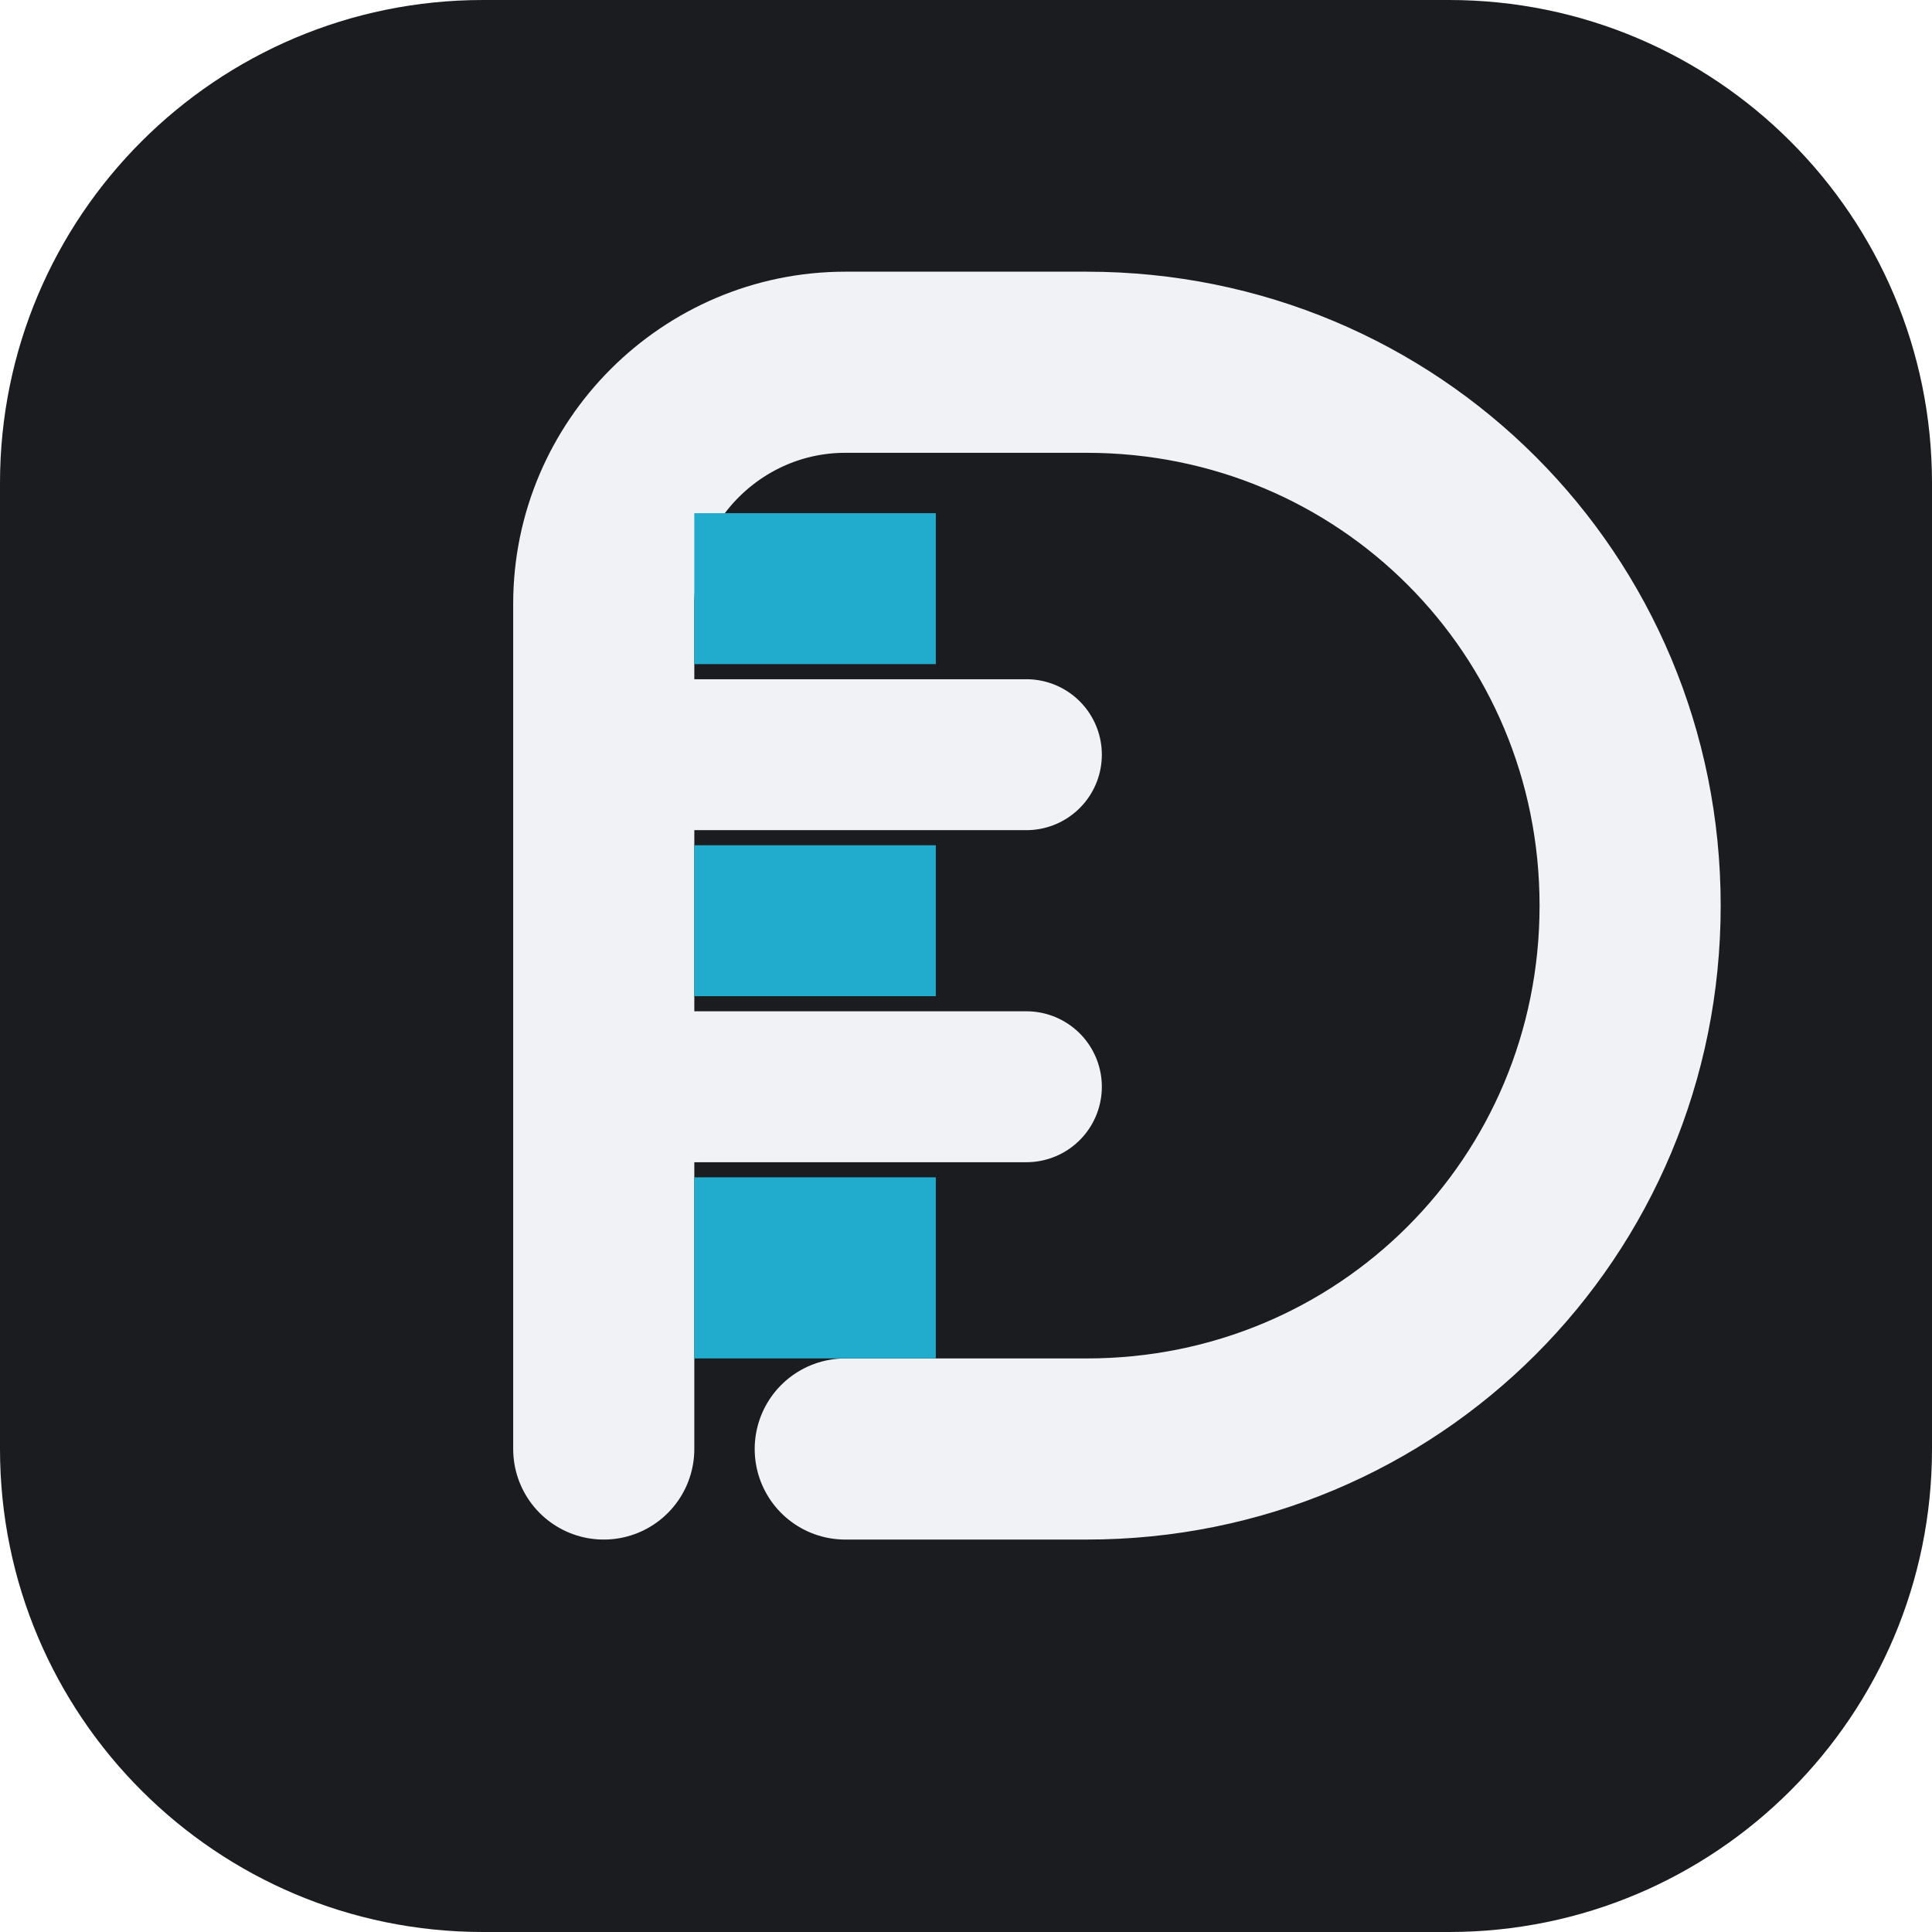
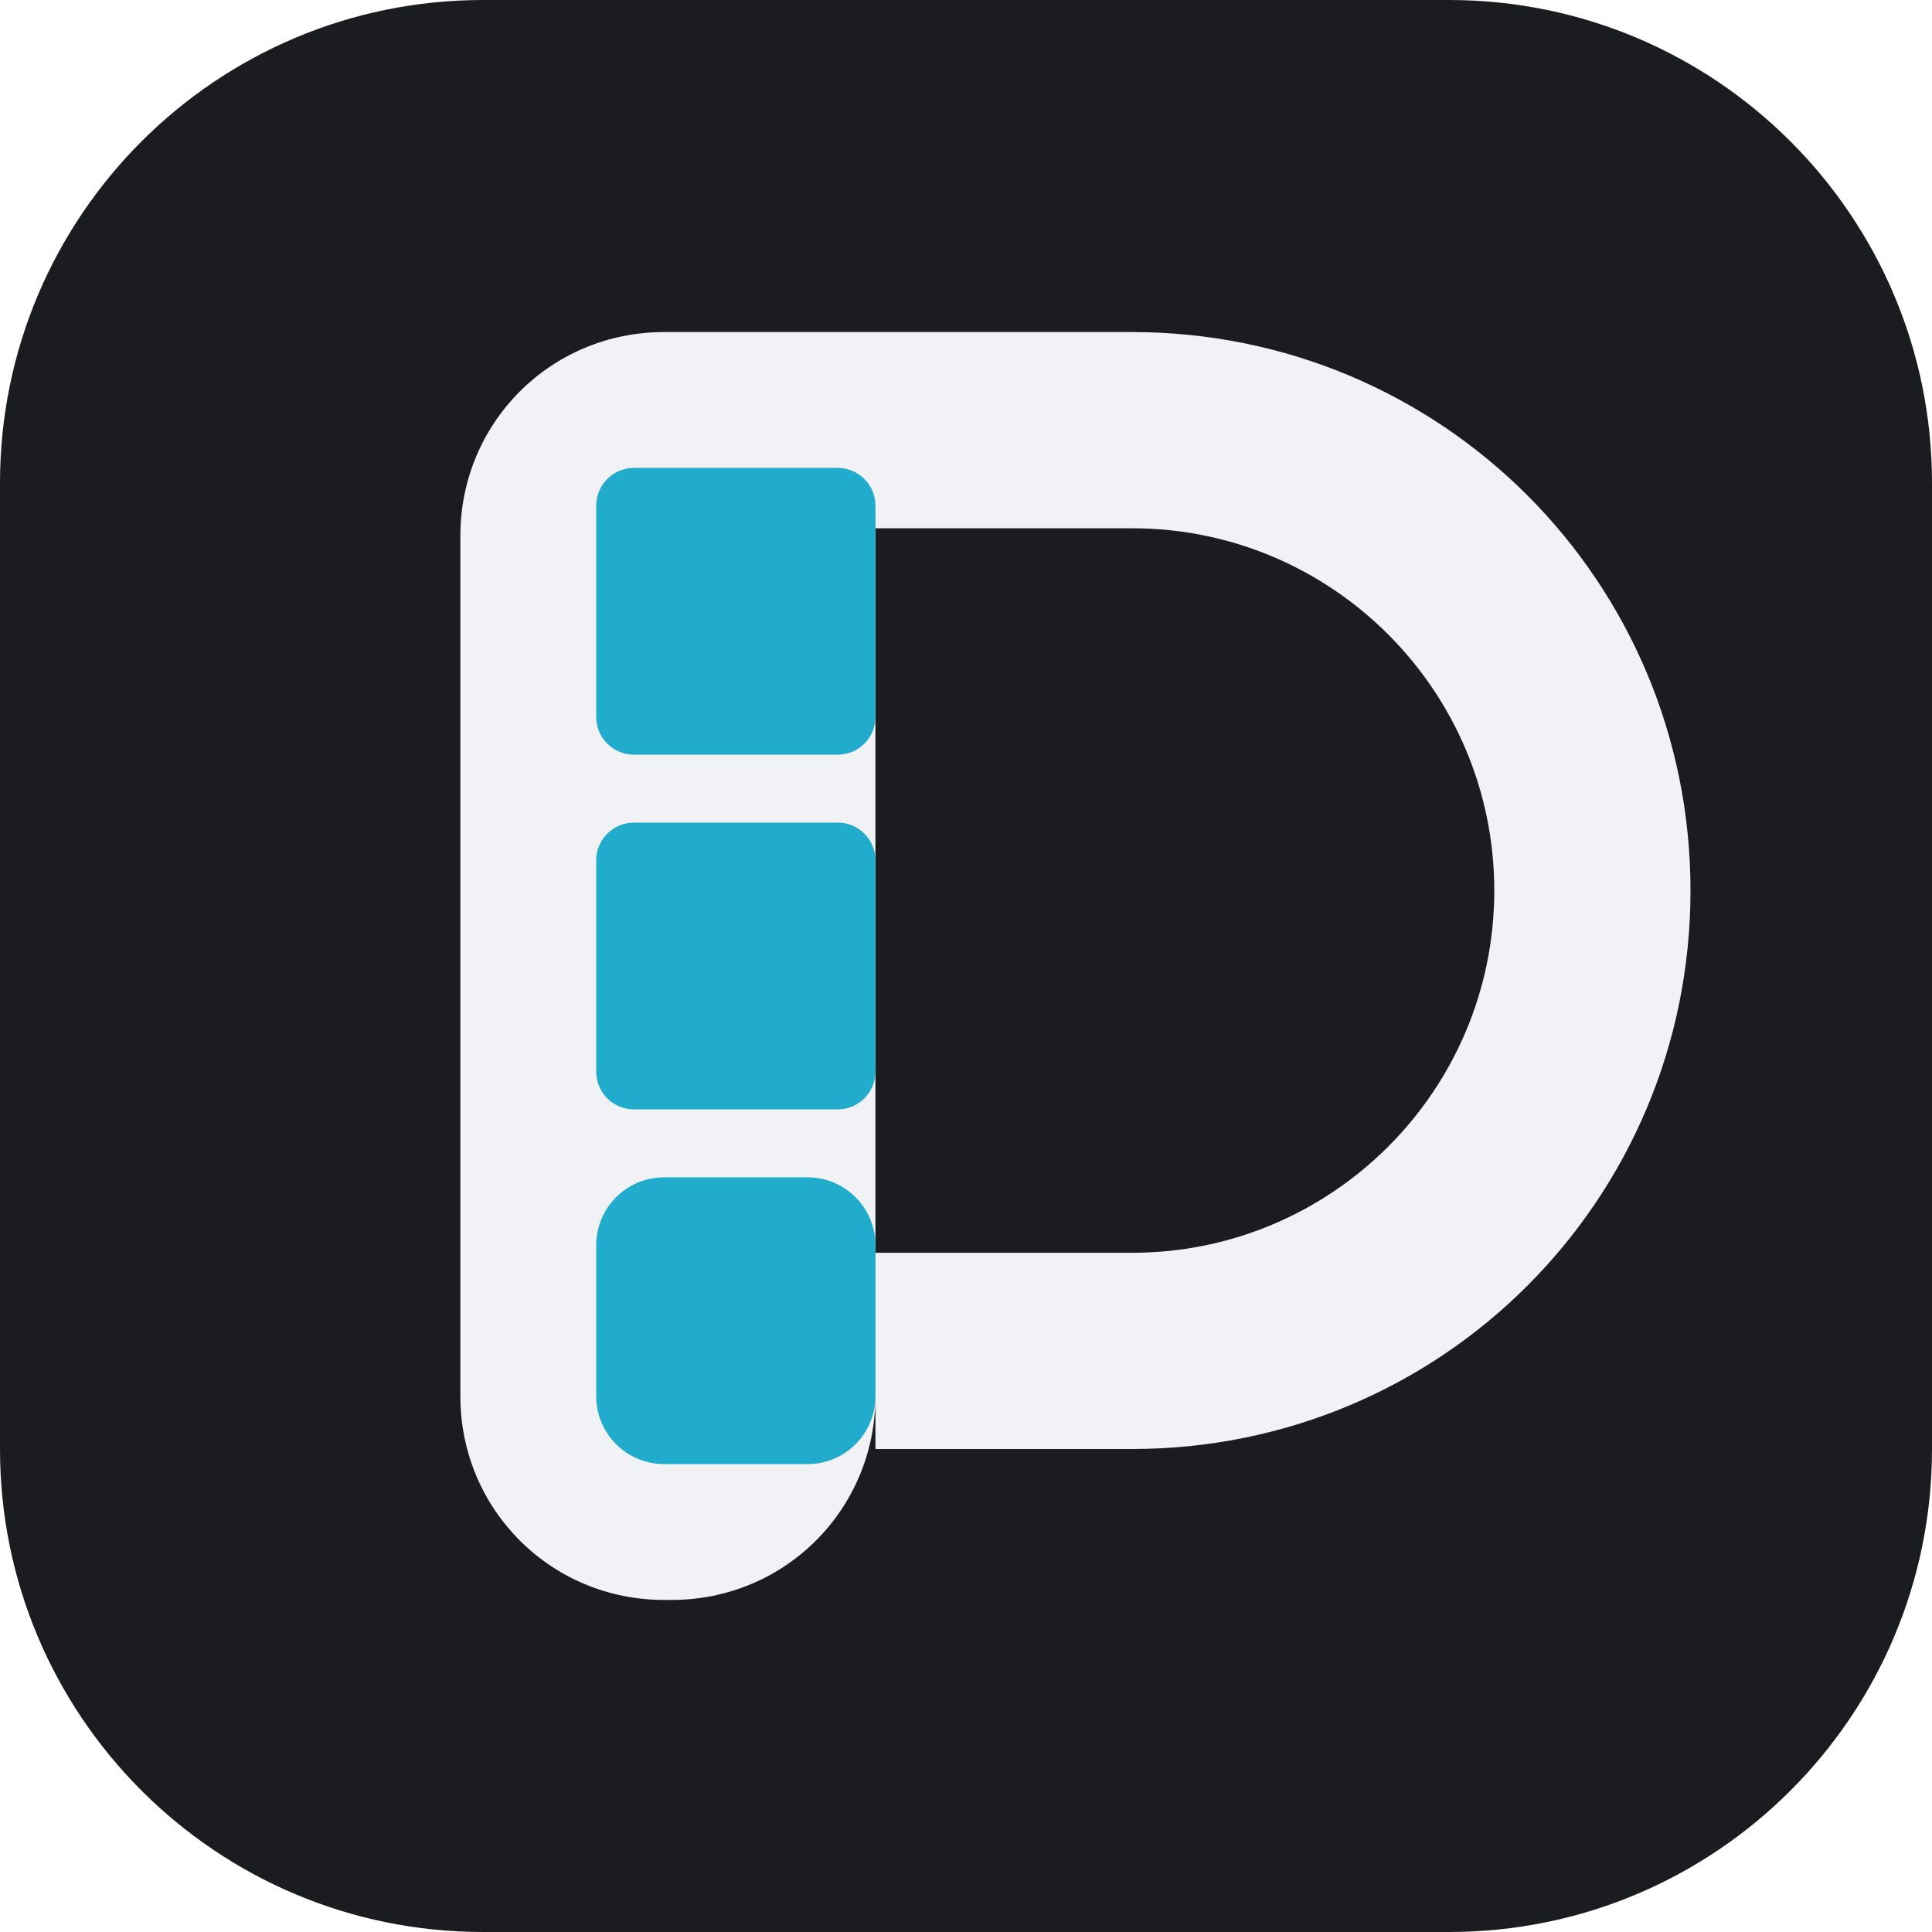
- <svg xmlns="http://www.w3.org/2000/svg" viewBox="0 0 32 32">
-   <rect width="32" height="32" rx="8" fill="#1A1C20" />
-   <path d="M10 24V10c0-2.2 1.8-4 4-4h4c5 0 9 4 9 9s-4 9-9 9h-4" fill="none" stroke="#F0F2F5" stroke-width="3" stroke-linecap="round" stroke-linejoin="round" />
-   <path d="M10 12.5h7M10 18h7" fill="none" stroke="#F0F2F5" stroke-width="2.5" stroke-linecap="round" />
-   <path d="M11.5 8.5h4v2.5h-4zm0 5.5h4v2.5h-4zm0 5.5h4v3h-4z" fill="#21ABCD" />
+ <svg xmlns="http://www.w3.org/2000/svg" viewBox="0 0 512 512">
+   <rect width="512" height="512" rx="128" fill="#1A1C20" />
+   <path d="M122 142c0-30 24-54 54-54h124c82 0 148 66 148 148s-66 148-148 148h-68v-52h68c53 0 96-43 96-96s-43-96-96-96h-68v230c0 30-24 54-54 54h-2c-30 0-54-24-54-54V142z" fill="#F0F2F5" />
+   <rect x="158" y="124" width="74" height="76" rx="10" fill="#21ABCD" />
+   <rect x="158" y="218" width="74" height="76" rx="10" fill="#21ABCD" />
+   <rect x="158" y="312" width="74" height="76" rx="18" fill="#21ABCD" />
</svg>
